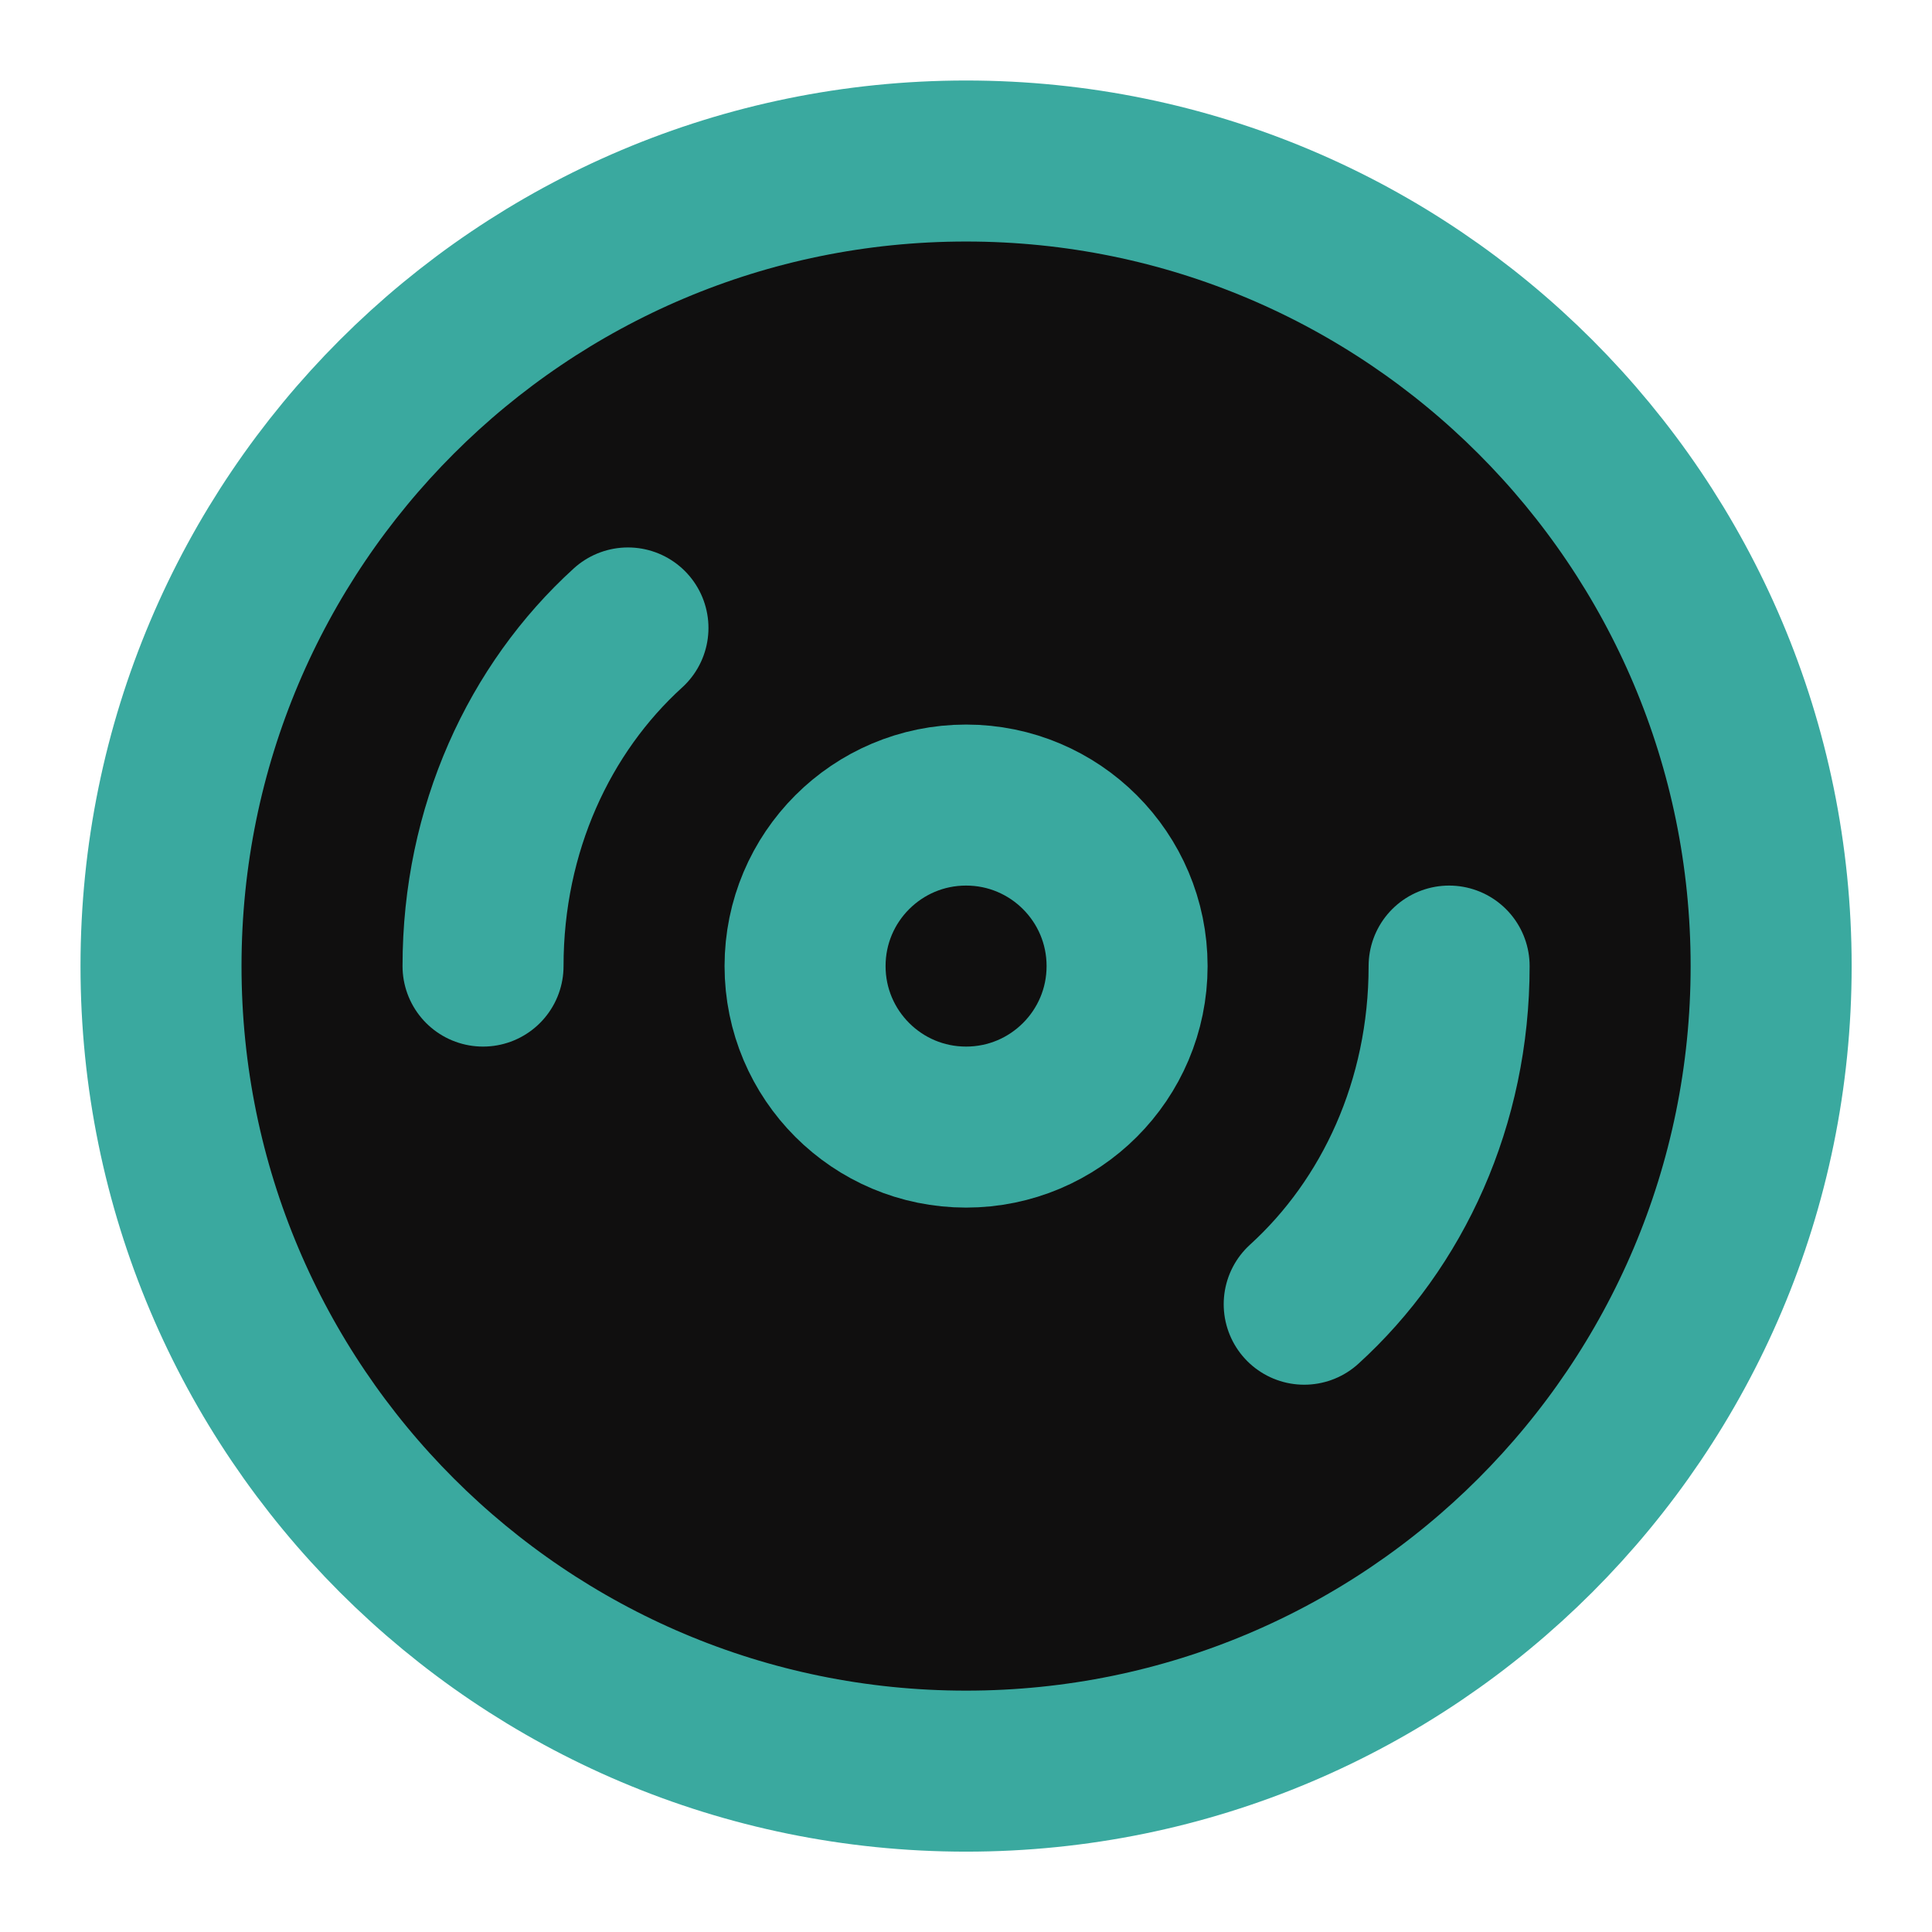
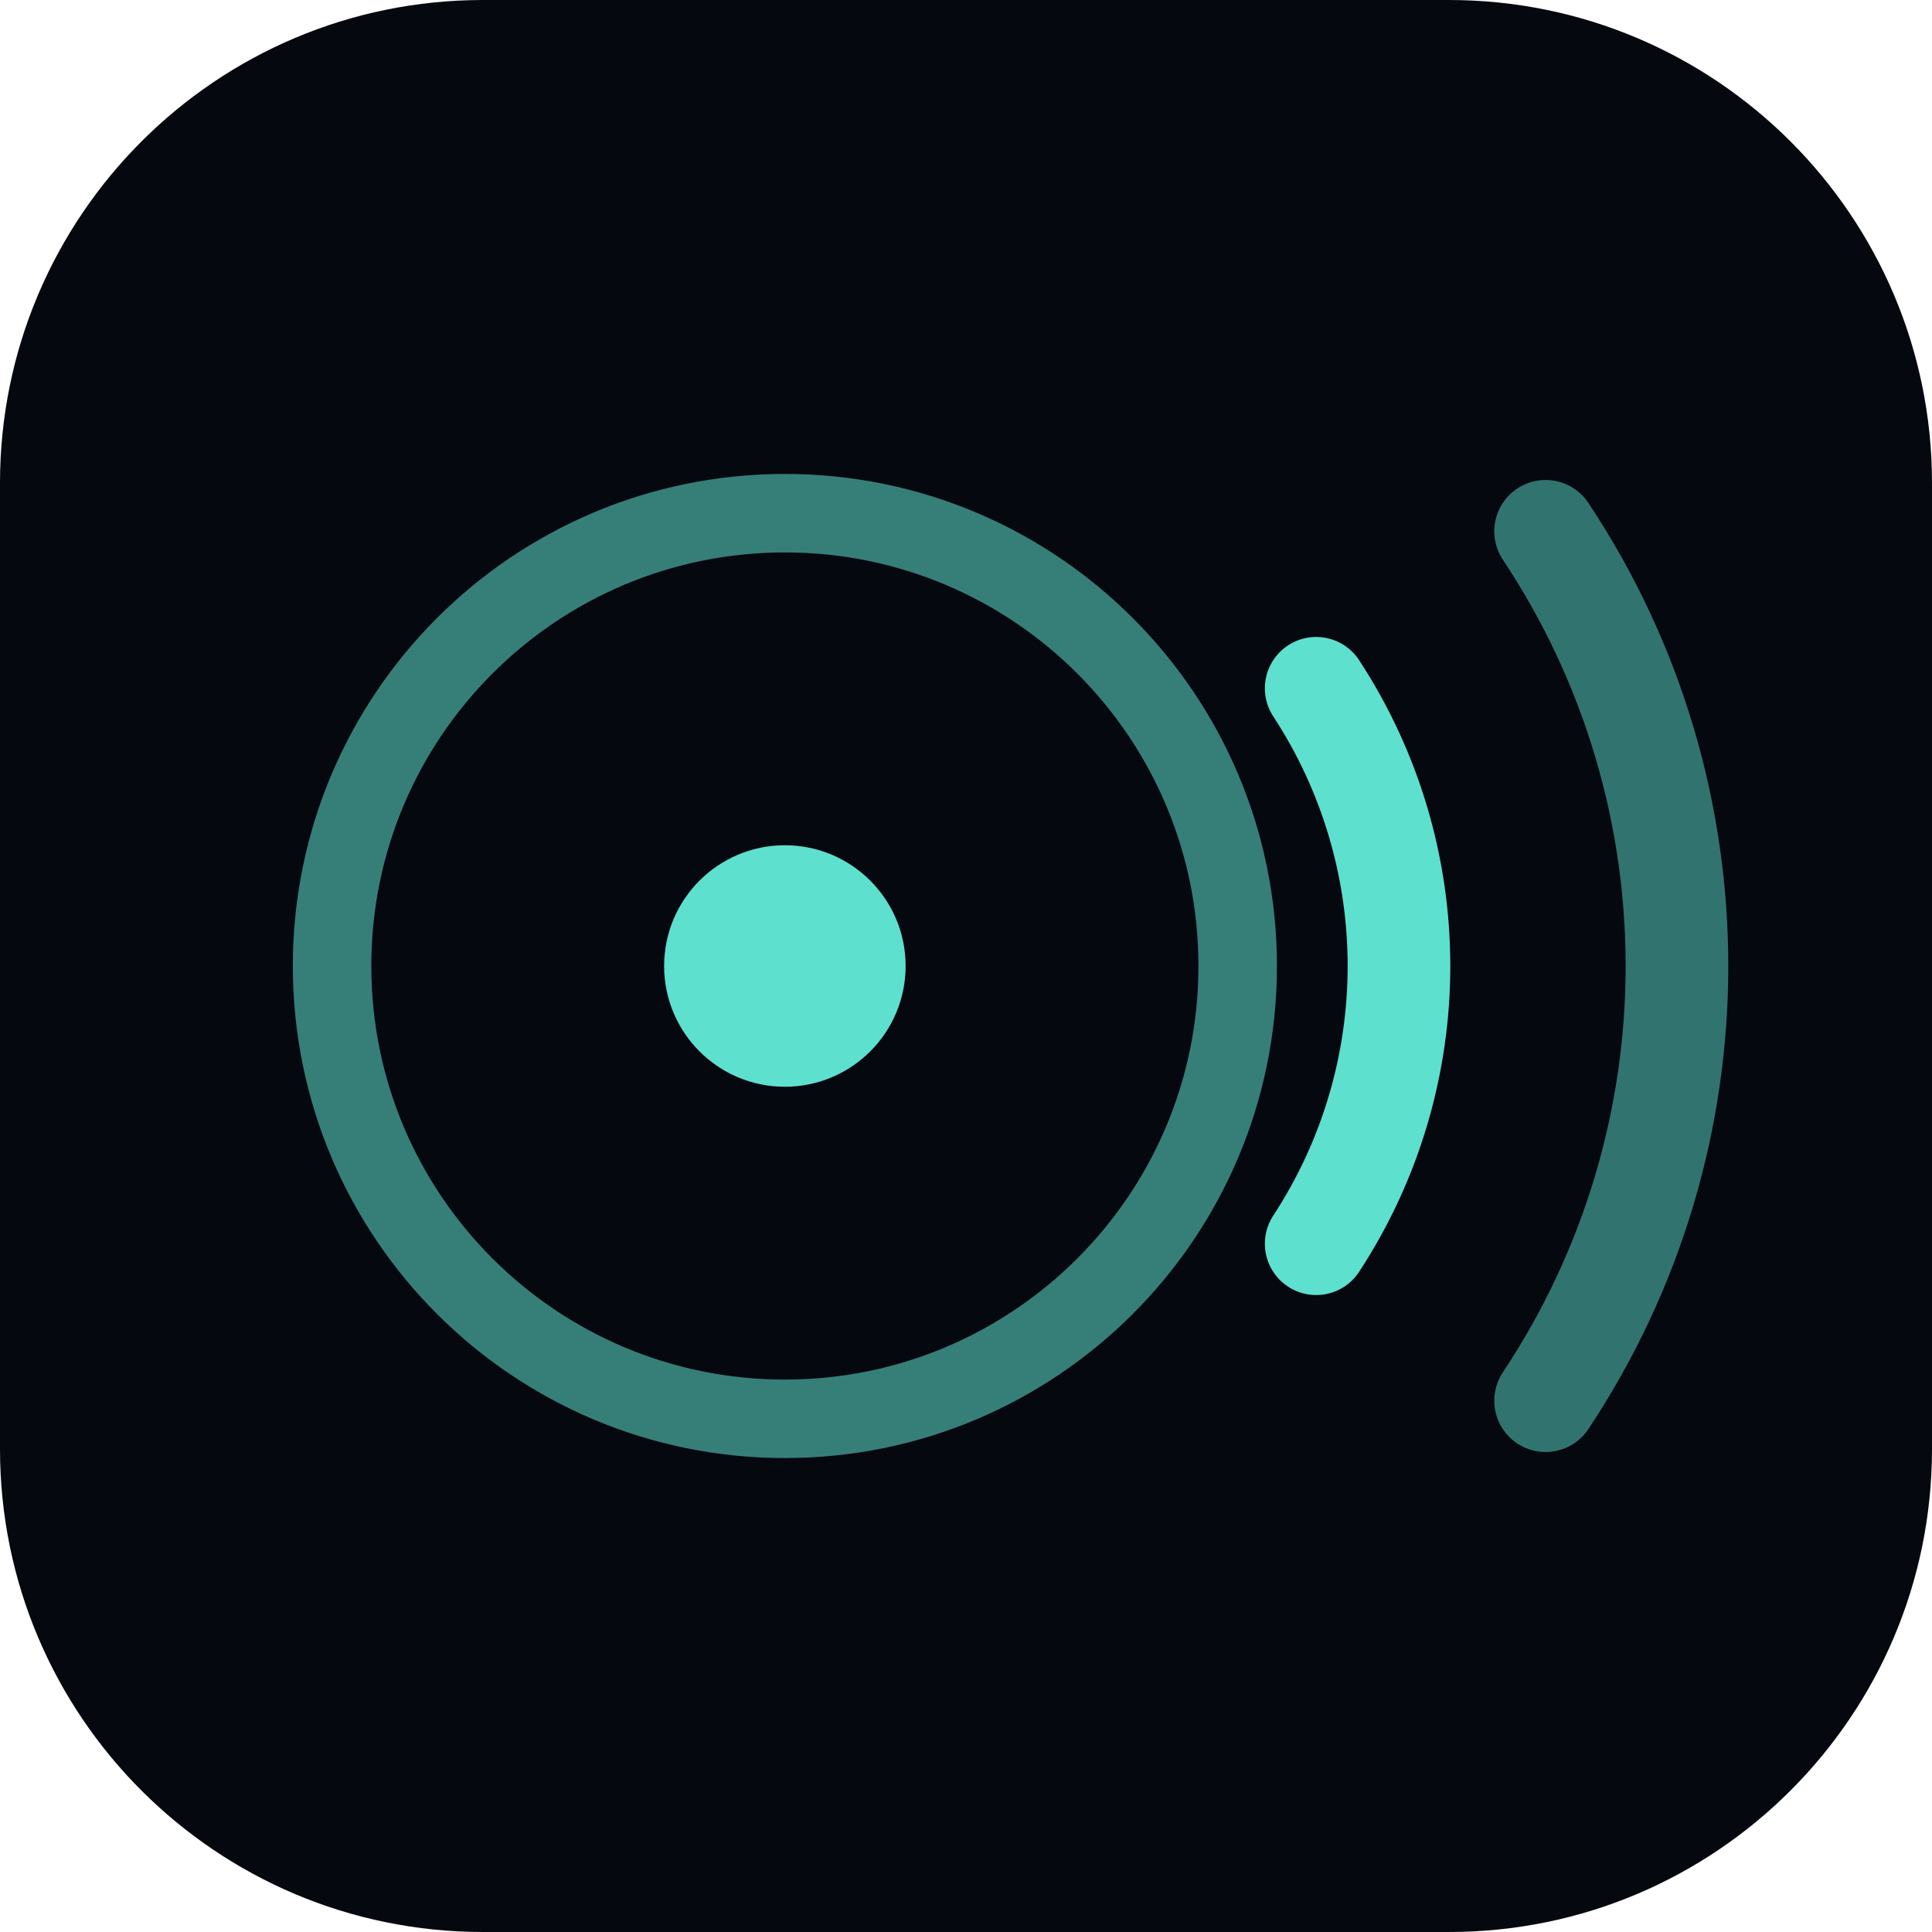
- <svg xmlns="http://www.w3.org/2000/svg" viewBox="0 0 100 100">
-   <g transform="scale(4.167)" stroke="#3AA99F" stroke-width="2" stroke-linecap="round" stroke-linejoin="round">
-     <circle cx="12" cy="12" r="10" fill="#100F0F" />
-     <path d="M6 12c0-1.7.7-3.2 1.8-4.2" fill="none" />
-     <circle cx="12" cy="12" r="2" fill="none" />
-     <path d="M18 12c0 1.7-.7 3.2-1.8 4.2" fill="none" />
+ <svg xmlns="http://www.w3.org/2000/svg" viewBox="0 0 32 32">
+   <rect width="32" height="32" rx="8" fill="#05080f" />
+   <g fill="none" stroke="#5ee0cf" stroke-linecap="round">
+     <circle cx="13" cy="16" r="7.5" stroke-width="1.3" opacity="0.55" />
+     <path d="M21.8 11.4a8.4 8.4 0 0 1 0 9.2" stroke-width="1.7" />
+     <path d="M25.6 8.8a13 13 0 0 1 0 14.4" stroke-width="1.7" opacity="0.5" />
  </g>
+   <circle cx="13" cy="16" r="2" fill="#5ee0cf" />
</svg>
